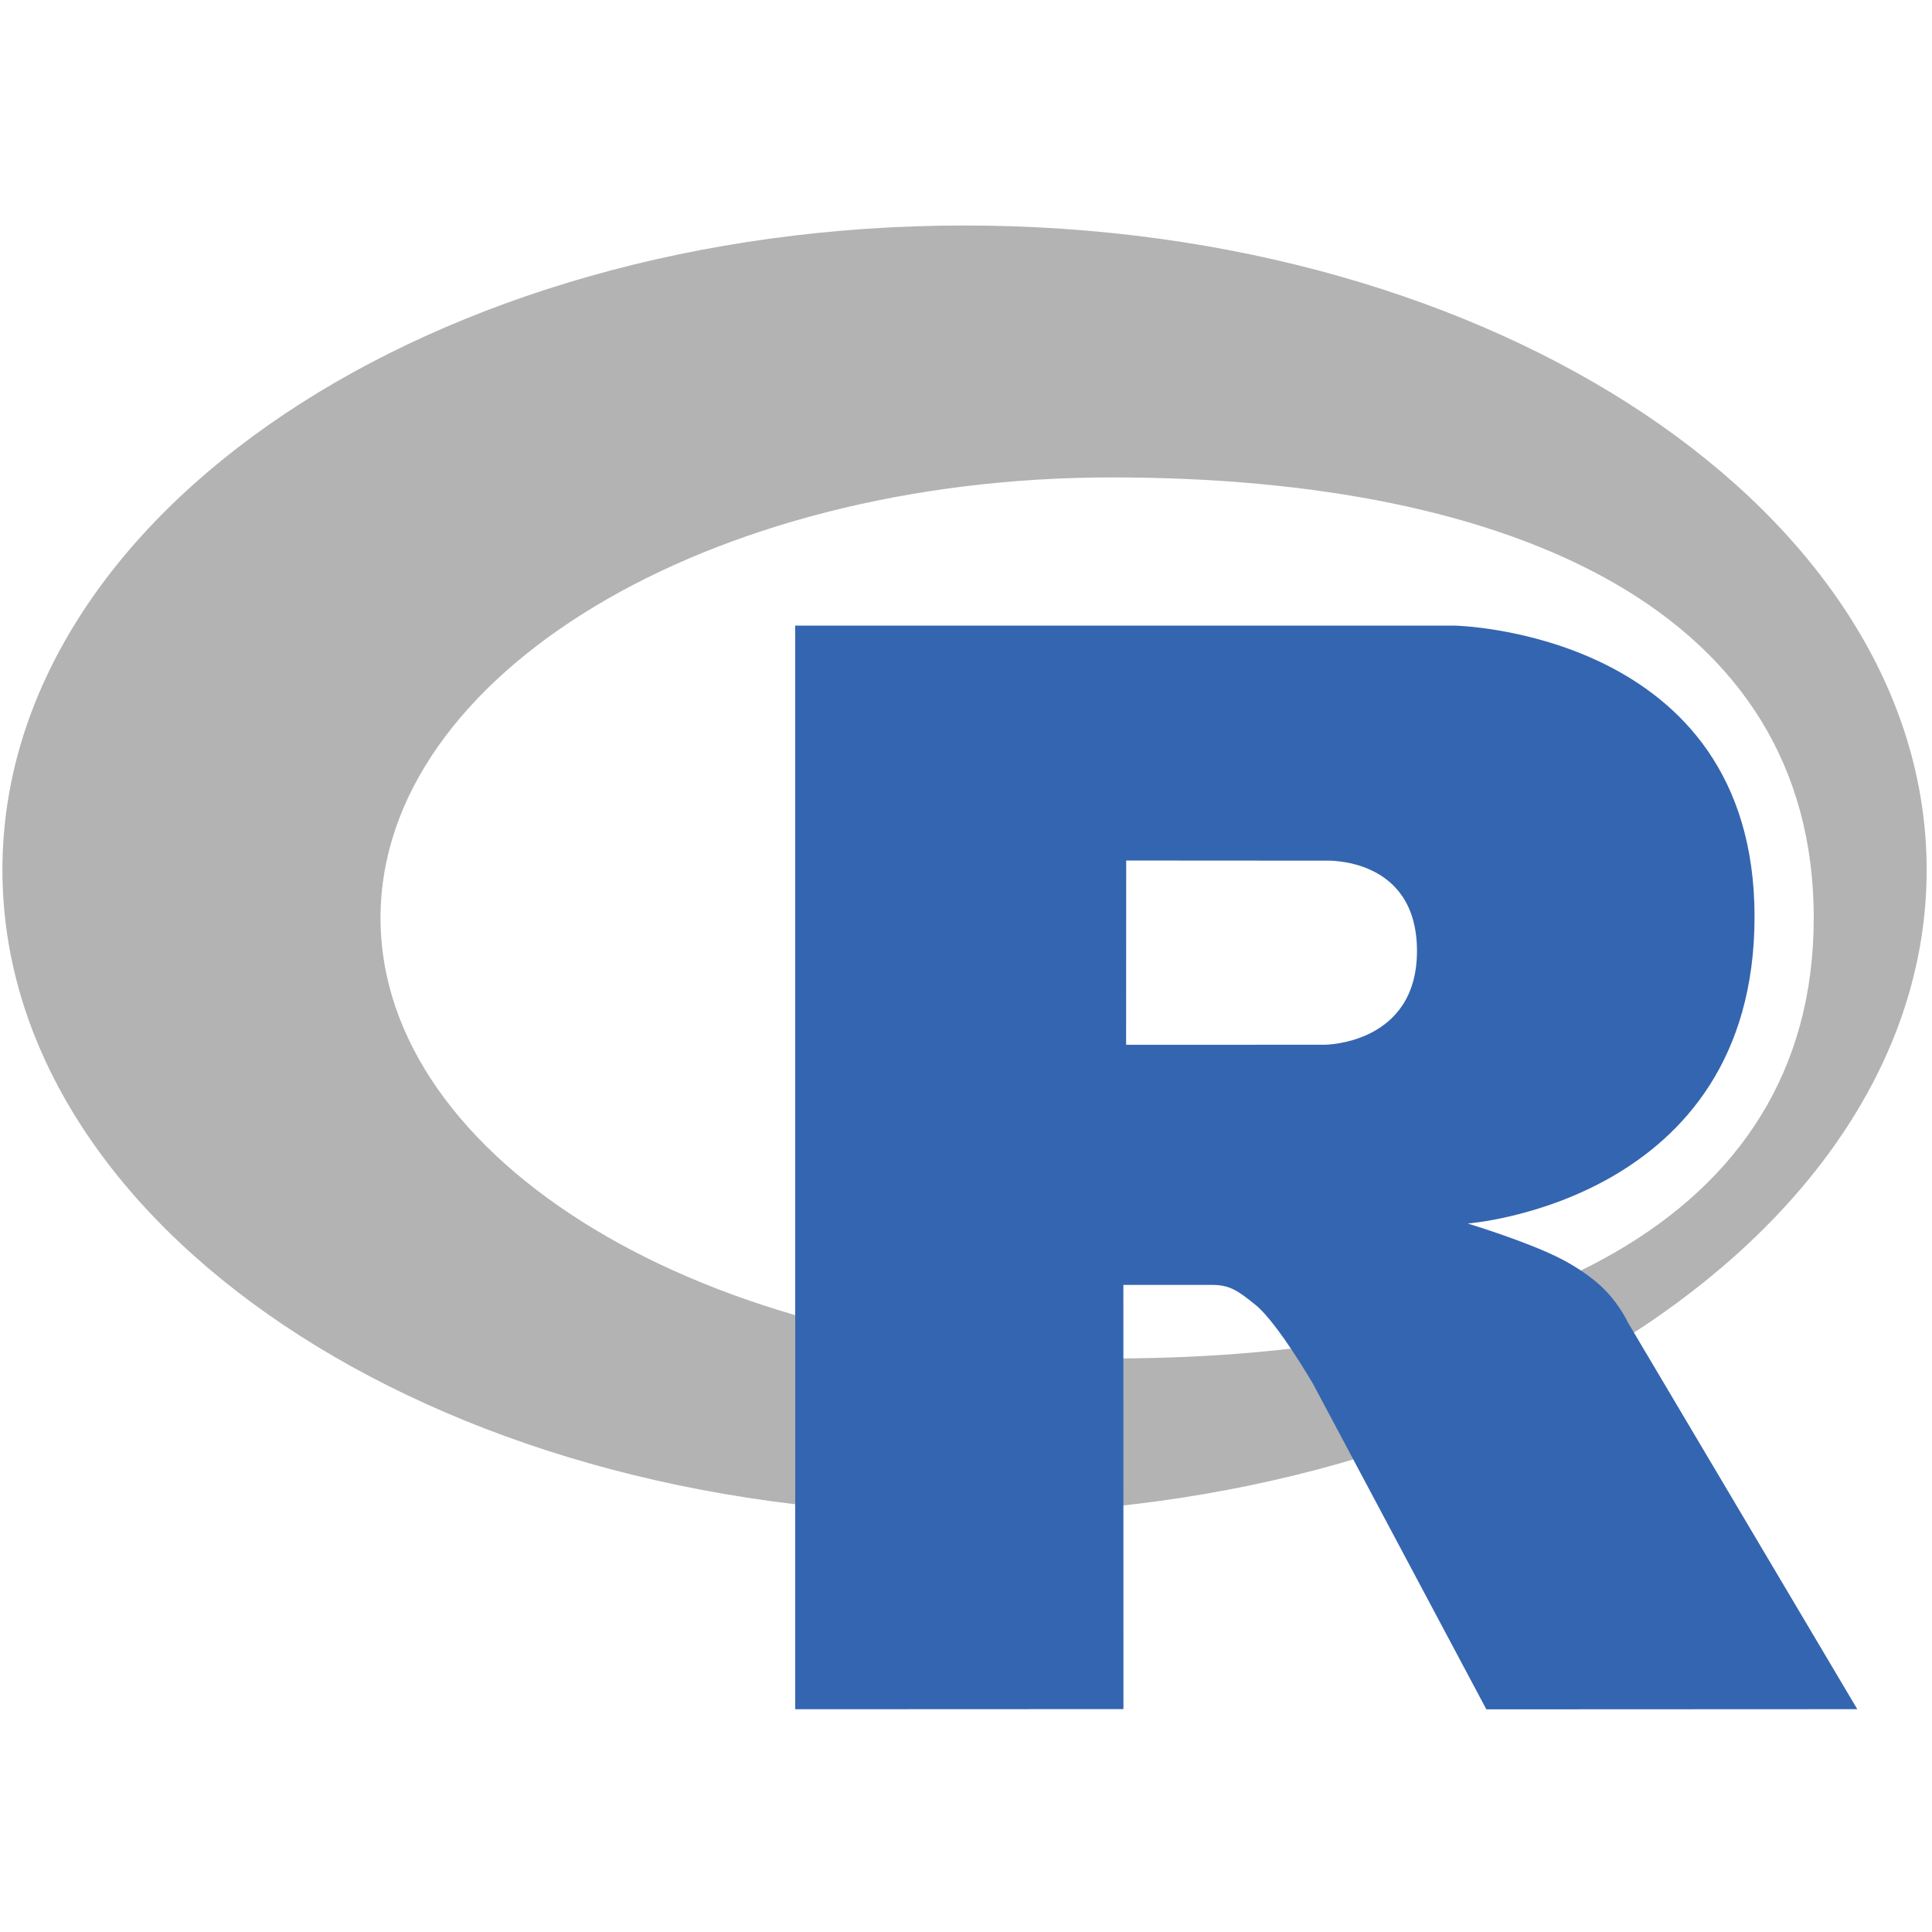
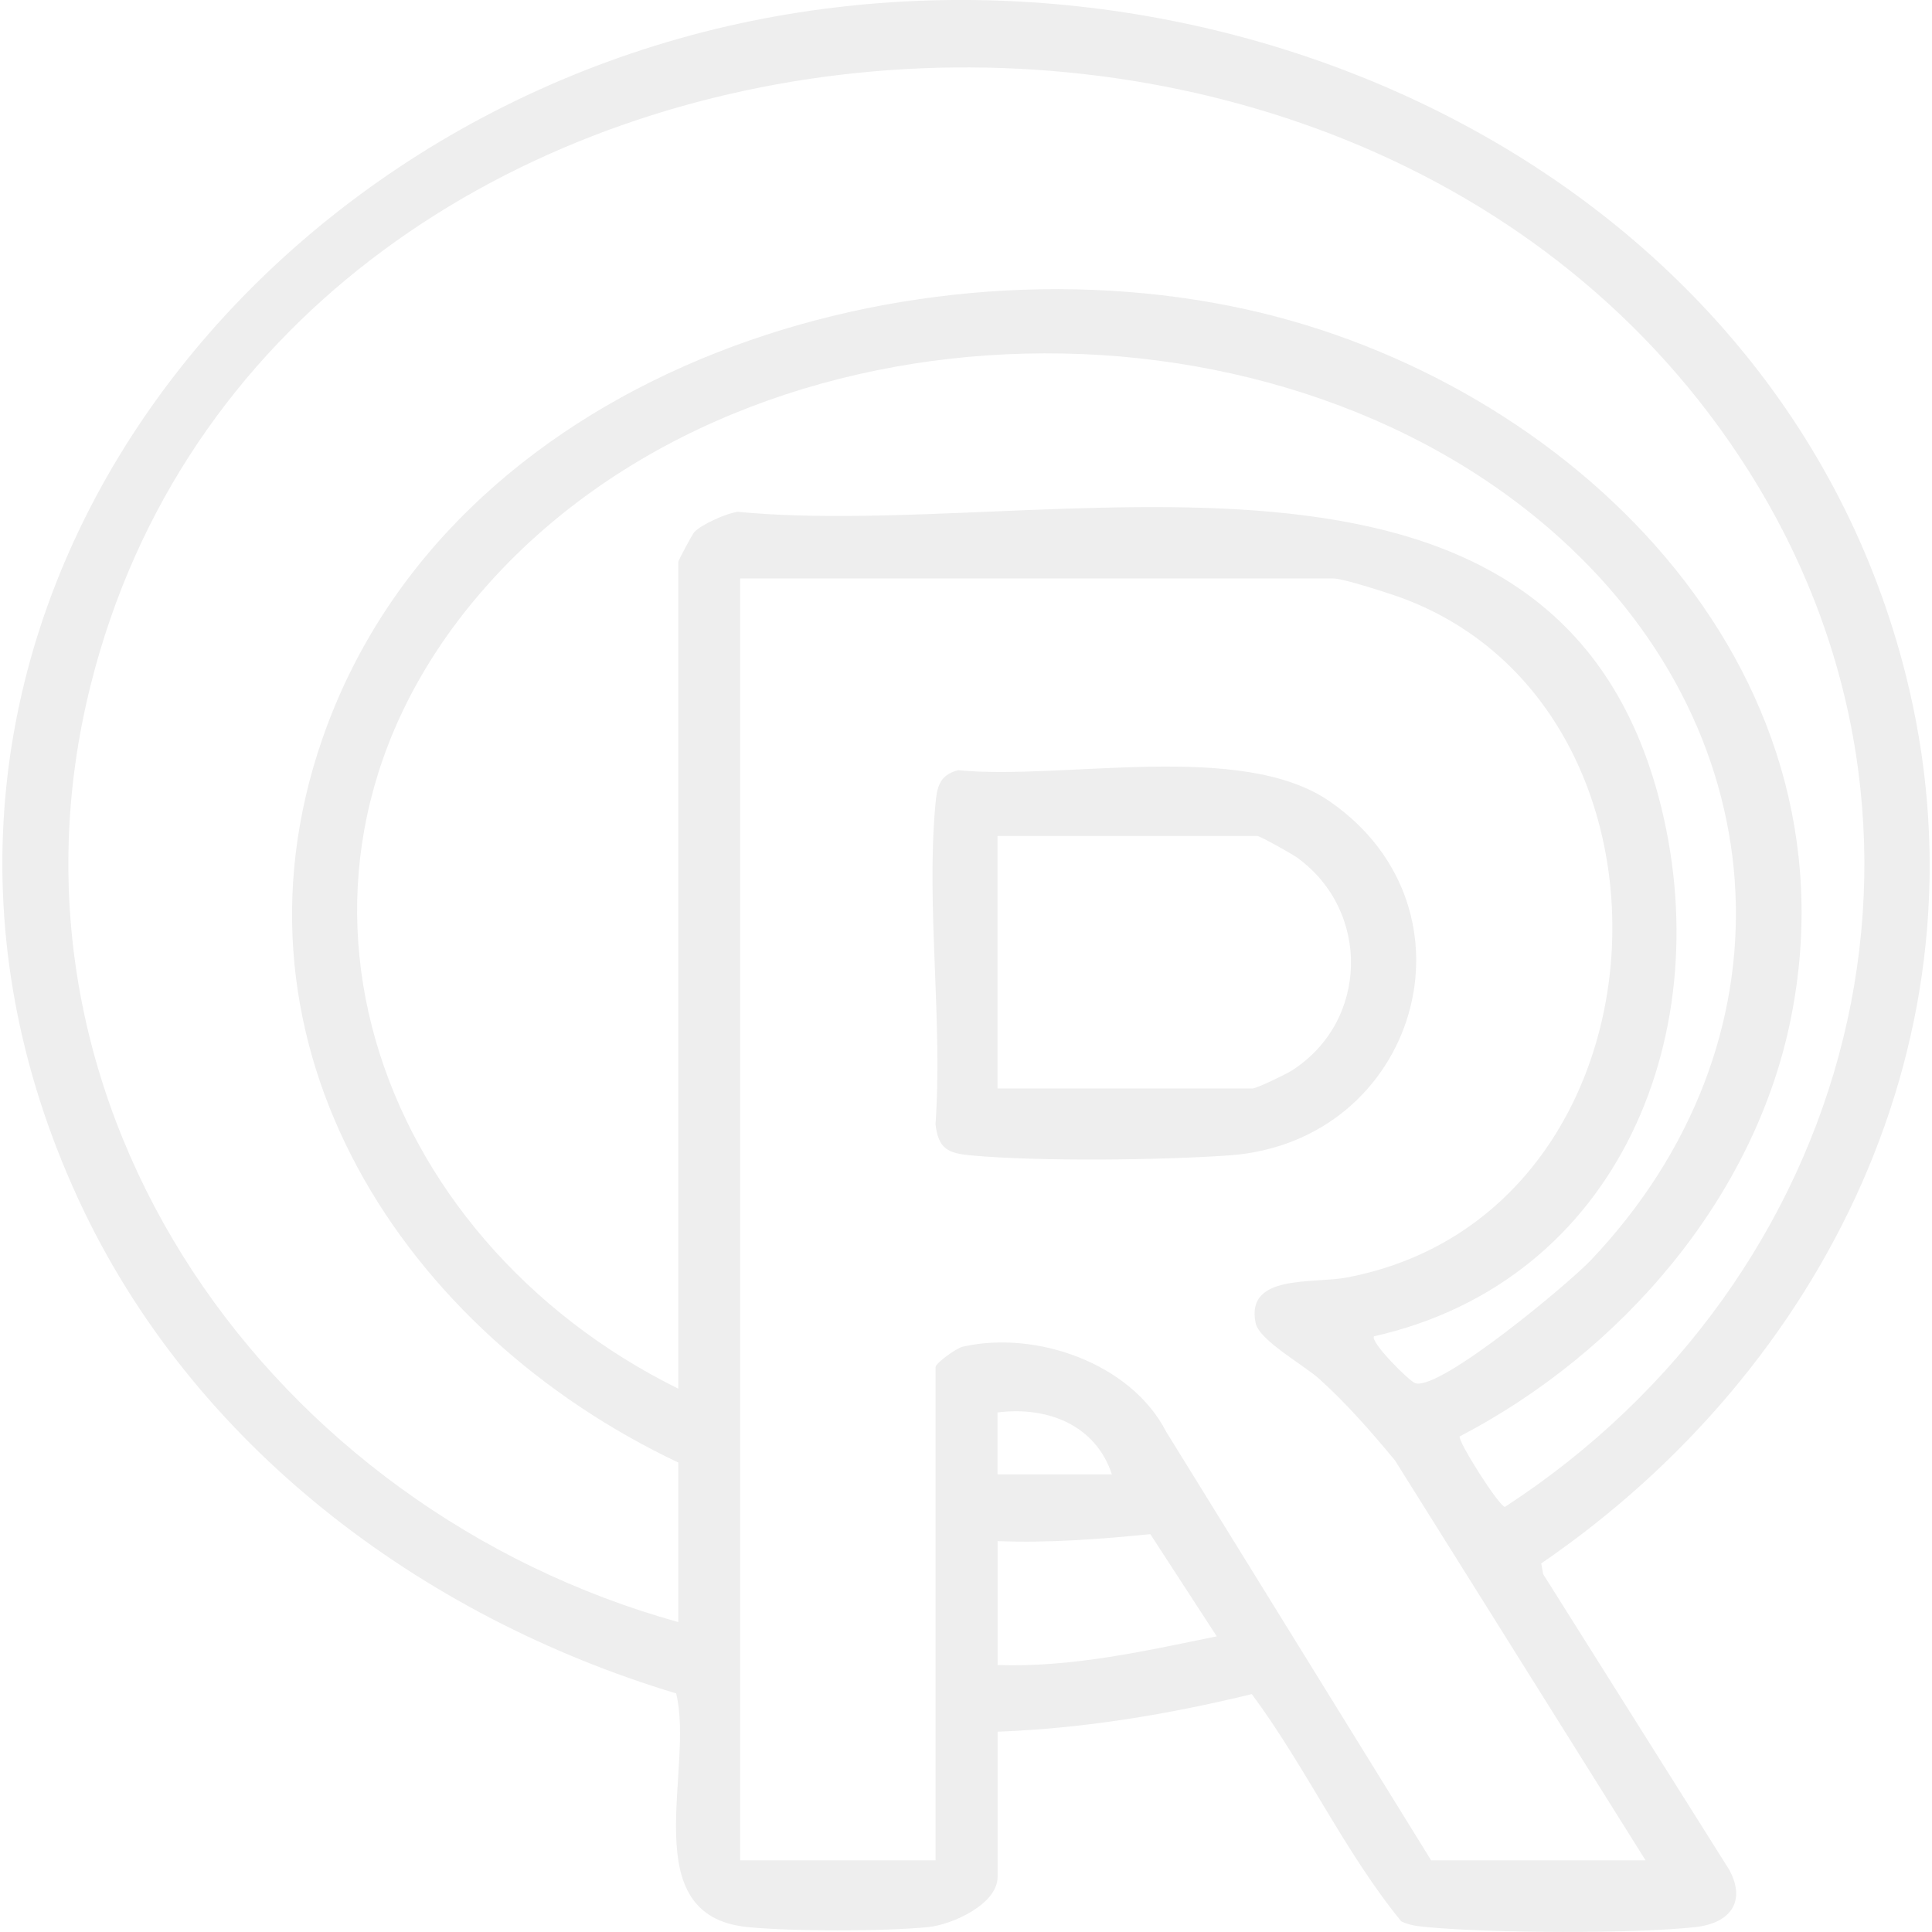
- <svg xmlns="http://www.w3.org/2000/svg" preserveAspectRatio="xMidYMid" width="16" height="16" viewBox="0 0 724 561">
-   <path class="jp-icon-selectable" d="M361.453,485.937 C162.329,485.937 0.906,377.828 0.906,244.469 C0.906,111.109 162.329,3.000 361.453,3.000 C560.578,3.000 722.000,111.109 722.000,244.469 C722.000,377.828 560.578,485.937 361.453,485.937 ZM416.641,97.406 C265.289,97.406 142.594,171.314 142.594,262.484 C142.594,353.654 265.289,427.562 416.641,427.562 C567.992,427.562 679.687,377.033 679.687,262.484 C679.687,147.971 567.992,97.406 416.641,97.406 Z" fill="rgb(179,179,179)" fill-rule="evenodd" />
-   <path class="jp-icon-selectable" d="M550.000,377.000 C550.000,377.000 571.822,383.585 584.500,390.000 C588.899,392.226 596.510,396.668 602.000,402.500 C607.378,408.212 610.000,414.000 610.000,414.000 L696.000,559.000 L557.000,559.062 L492.000,437.000 C492.000,437.000 478.690,414.131 470.500,407.500 C463.668,401.969 460.755,400.000 454.000,400.000 C449.298,400.000 420.974,400.000 420.974,400.000 L421.000,558.974 L298.000,559.026 L298.000,152.938 L545.000,152.938 C545.000,152.938 657.500,154.967 657.500,262.000 C657.500,369.033 550.000,377.000 550.000,377.000 ZM496.500,241.024 L422.037,240.976 L422.000,310.026 L496.500,310.002 C496.500,310.002 531.000,309.895 531.000,274.877 C531.000,239.155 496.500,241.024 496.500,241.024 Z" fill="rgb(52,101,176)" fill-rule="evenodd" />
+ <svg xmlns="http://www.w3.org/2000/svg" id="Layer_2" data-name="Layer 2" preserveAspectRatio="xMidYMid" width="16" height="16" viewBox="0 0 304.62 305.35">
+   <defs>
+     <style>
+     .cls-1 {
+     fill: #eee;
+     }
+   </style>
+   </defs>
+   <g id="Layer_2-2" data-name="Layer 2">
+     <g>
+       <path class="jp-icon-selectable cls-1" d="M157.3,273.7v22.97c0,4.28-7.17,7.52-10.93,7.9-6.97.7-21.63.7-28.6,0-17.99-1.81-8.32-24.88-11.27-36.93-40.38-12.15-76.53-39.29-94.44-78.02C-26.55,106.15,32.77,21.81,116.62,3.69c77.58-16.76,165.91,24.41,184.76,105.21,12.74,54.6-13.26,107.48-58.16,138.2l.31,1.69,29.4,46.71c2.76,5.09.11,8.46-5.3,9.07-9.68,1.09-32.36.95-42.2.03-1.51-.14-2.95-.25-4.33-.94-8.99-11-15.09-24.42-23.62-35.91-13.19,3.21-26.57,5.44-40.18,5.94ZM106.84,256.38v-25.23c-43.31-20.51-73.08-65.68-56.29-114.28,19.78-57.29,90.66-80.16,145.94-68,51.01,11.22,97.3,56.1,86.23,111.89-5.68,28.62-26.93,53.01-52.37,66.26-.43.61,6.19,11.06,7.14,11.14,55.19-35.88,74.59-106.94,38.36-163.98C213.92-23.32,42.69-5.95,13.99,108.17c-16.95,67.4,28.86,130.4,92.85,148.2ZM106.84,219.47V88.81c0-.26,2.23-4.38,2.49-4.67,1.11-1.24,5.17-3.04,6.91-3.25,48.88,4.71,128.25-19.64,145.53,45.04,9.82,36.73-6.01,76.48-44.97,85.27-.72.81,5.62,7.19,6.56,7.43,4.07,1.05,24.24-15.8,27.72-19.47,32.56-34.33,29.97-82.63-4.9-114.12-46.12-41.66-130.24-38.82-170.95,9.07-37.3,43.88-16.57,101.56,31.61,125.37ZM259.72,294.03l-39.6-63.2c-3.72-4.49-7.63-8.98-11.97-12.89-2.43-2.19-9.48-6.09-10.06-8.82-1.65-7.8,9.04-6.2,14.33-7.2,52.25-9.84,56.41-89.42,9.08-107.3-2.03-.76-9.48-3.19-11.12-3.19h-93.76v202.59h30.88v-77.95c0-.61,3.25-2.99,4.3-3.23,11.6-2.62,26.6,2.62,32.16,13.46l41.86,67.72h33.89ZM175.37,233.03c-2.57-7.82-10.2-10.8-18.08-9.79v9.79h18.08ZM157.3,243.57v19.58c11.74.41,23.26-2.2,34.64-4.53l-10.5-16.15c-8.03.8-16.04,1.41-24.14,1.1Z" />
+       <path class="jp-icon-selectable cls-1" d="M151.06,121.73c16.63,1.63,44.76-4.75,58.75,4.94,24.71,17.1,13.78,53.85-15.95,55.94-10.85.76-30.05.98-40.74,0-3.68-.34-5.17-1.03-5.63-4.92,1.15-16.27-1.48-34.48-.02-50.51.25-2.72.58-4.67,3.59-5.45ZM157.3,172.03h40.29c.65,0,5.25-2.22,6.21-2.83,12.16-7.76,12.49-25.21.88-33.63-.85-.62-5.91-3.45-6.34-3.45h-41.05v39.92Z" />
+     </g>
+   </g>
</svg>
